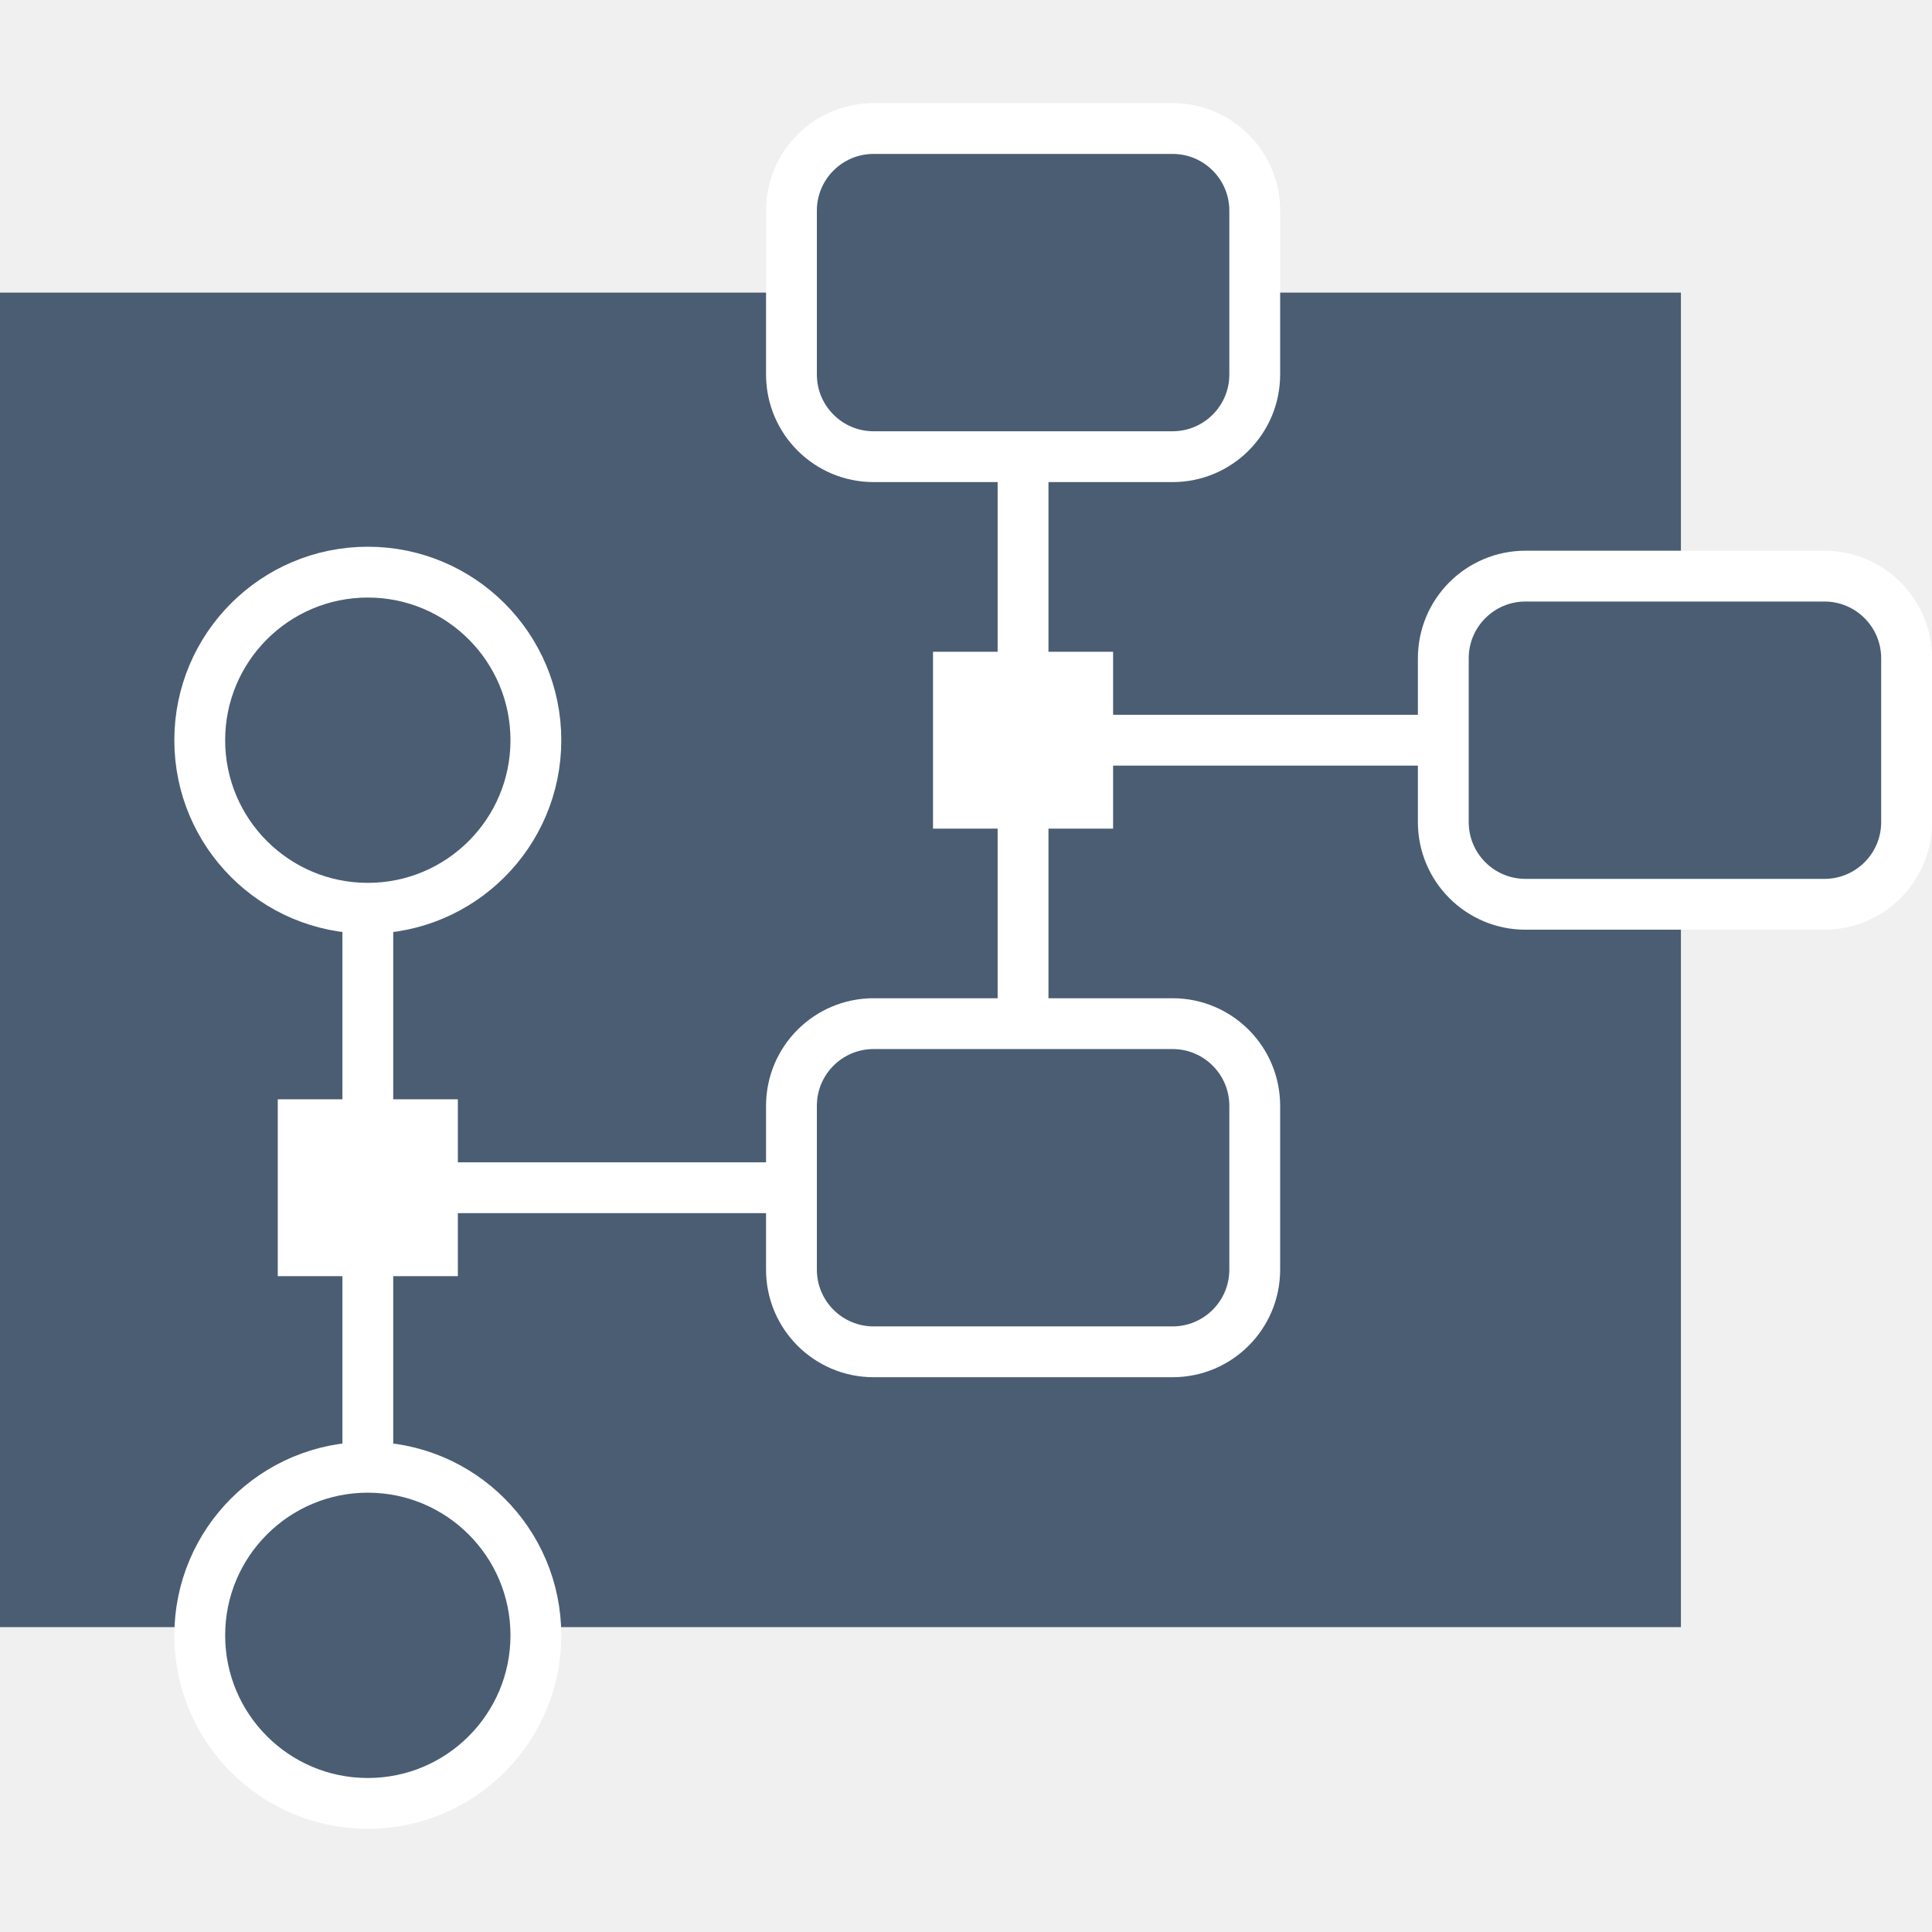
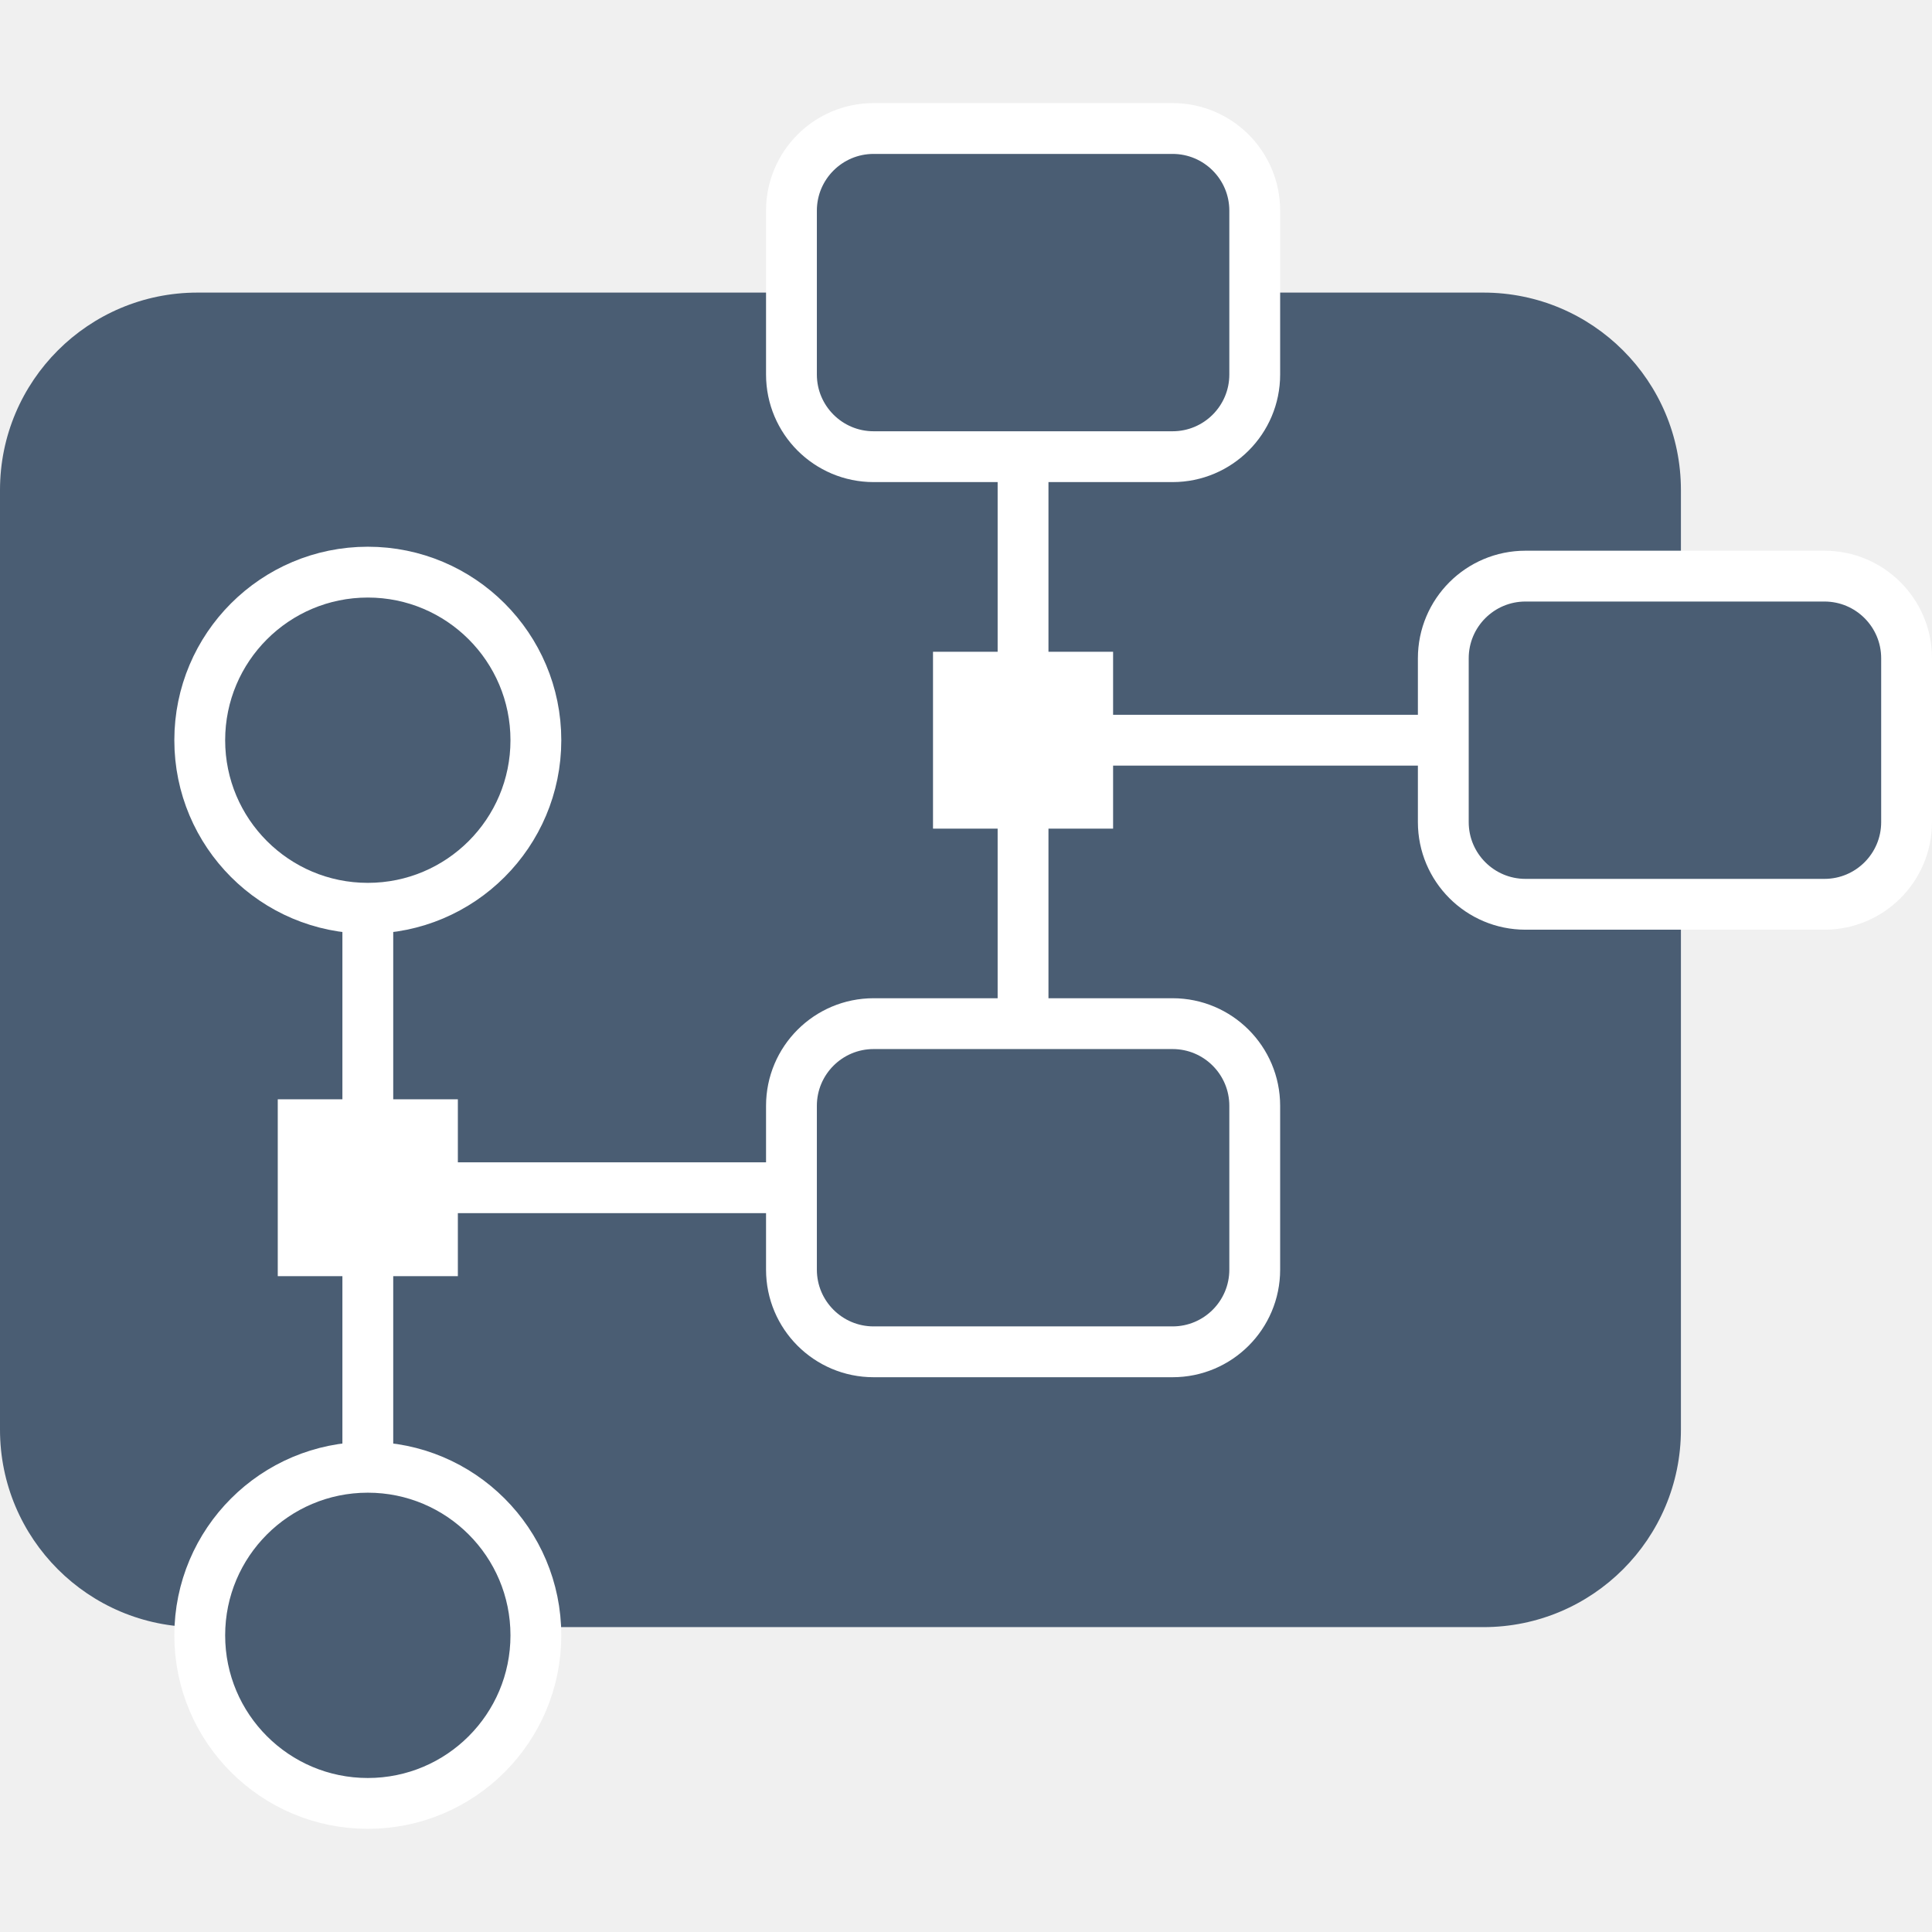
<svg xmlns="http://www.w3.org/2000/svg" viewBox="189.62 85.52 228.07 228.07">
-   <rect x="189.62" y="120.06" width="198.43" height="157.54" rx="0.00" fill="#4a5d73" />
+   <rect x="189.62" y="120.06" width="198.43" height="157.54" rx="23.31" fill="#4a5d73" />
  <ellipse cx="233.04" cy="172.90" rx="19.84" ry="19.84" fill="#4a5d73" stroke="#fff" stroke-width="6" />
  <ellipse cx="233.04" cy="278.57" rx="19.84" ry="19.84" fill="#4a5d73" stroke="#fff" stroke-width="6" />
  <rect x="225.41" y="218.29" width="15.26" height="14.88" fill="#fff" stroke="#fff" stroke-width="6" />
  <rect x="283.05" y="206.36" width="54.69" height="38.74" rx="9.70" fill="#4a5d73" stroke="#fff" stroke-width="6" />
  <line x1="240.67" y1="225.73" x2="283.05" y2="225.73" stroke="#fff" stroke-width="6" />
  <line x1="233.04" y1="233.17" x2="233.04" y2="258.73" stroke="#fff" stroke-width="6" />
  <line x1="233.04" y1="192.73" x2="233.04" y2="218.29" stroke="#fff" stroke-width="6" />
  <rect x="302.76" y="165.46" width="15.26" height="14.88" fill="#fff" stroke="#fff" stroke-width="6" />
  <rect x="360.00" y="153.53" width="54.69" height="38.74" rx="9.70" fill="#4a5d73" stroke="#fff" stroke-width="6" />
  <line x1="318.02" y1="172.90" x2="360.00" y2="172.90" stroke="#fff" stroke-width="6" />
  <line x1="310.39" y1="180.33" x2="310.39" y2="206.36" stroke="#fff" stroke-width="6" />
  <line x1="310.39" y1="139.43" x2="310.39" y2="165.46" stroke="#fff" stroke-width="6" />
  <rect x="283.05" y="100.69" width="54.69" height="38.74" rx="9.70" fill="#4a5d73" stroke="#fff" stroke-width="6" />
</svg>
